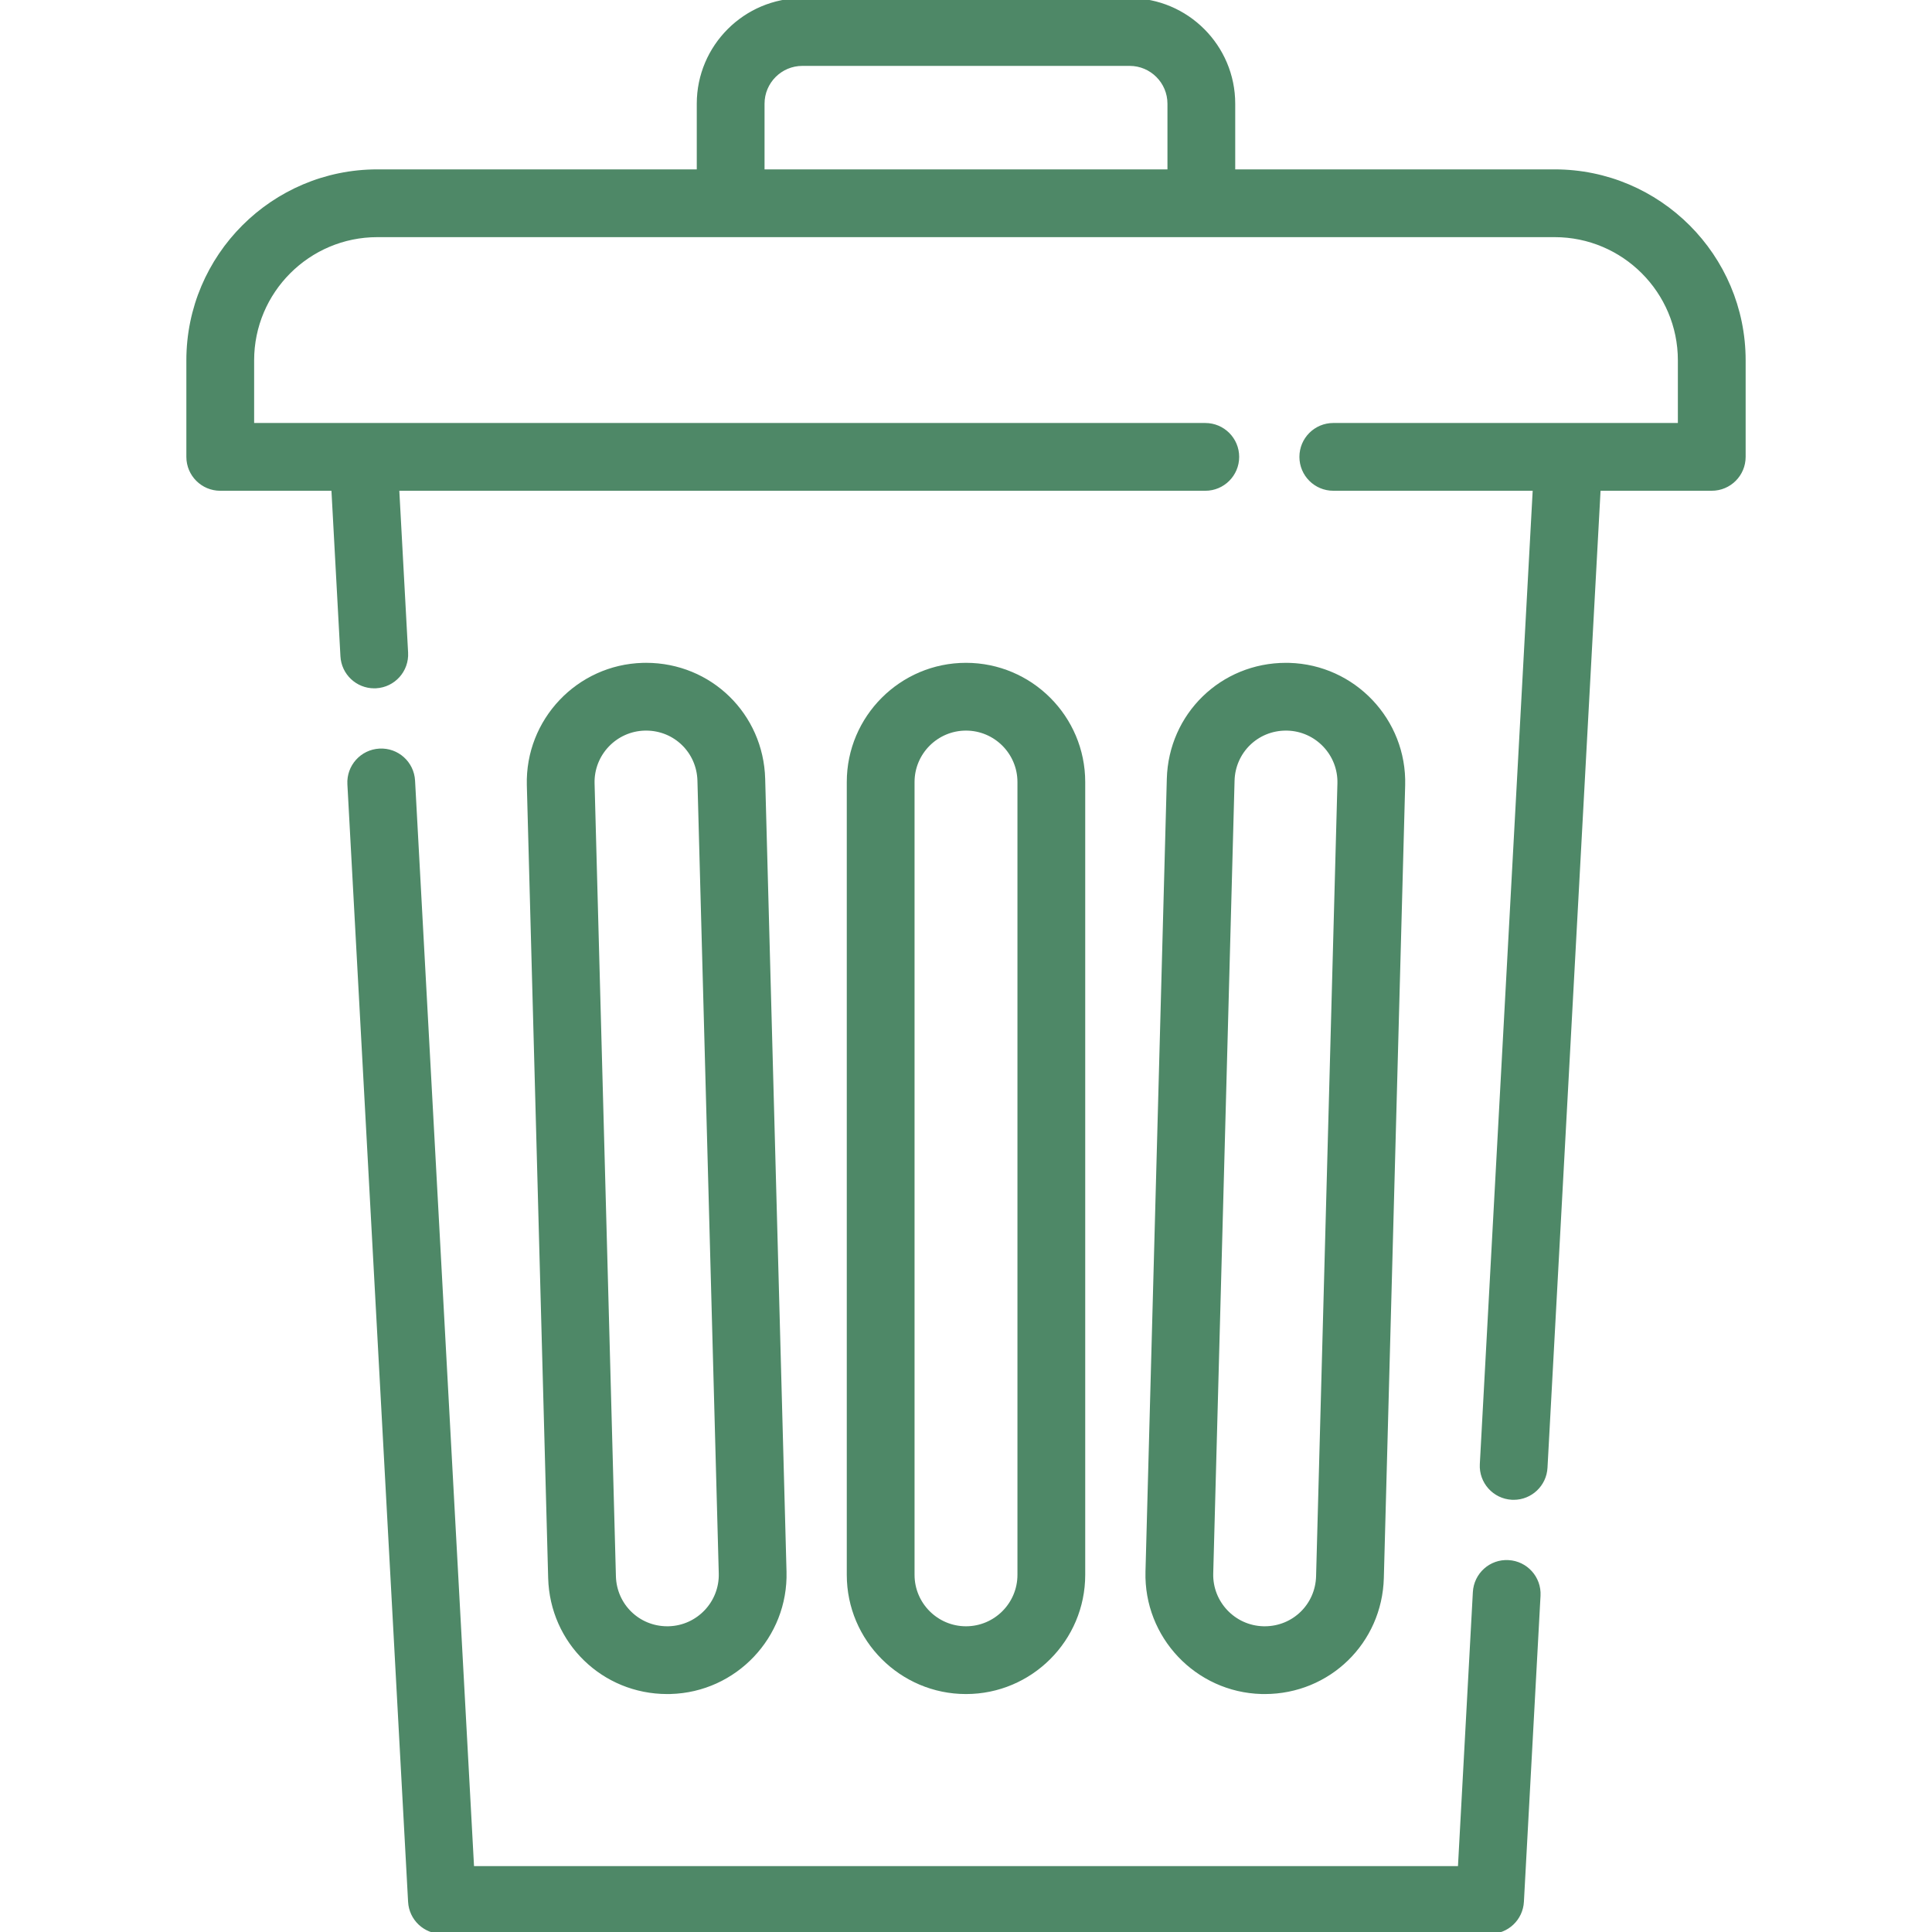
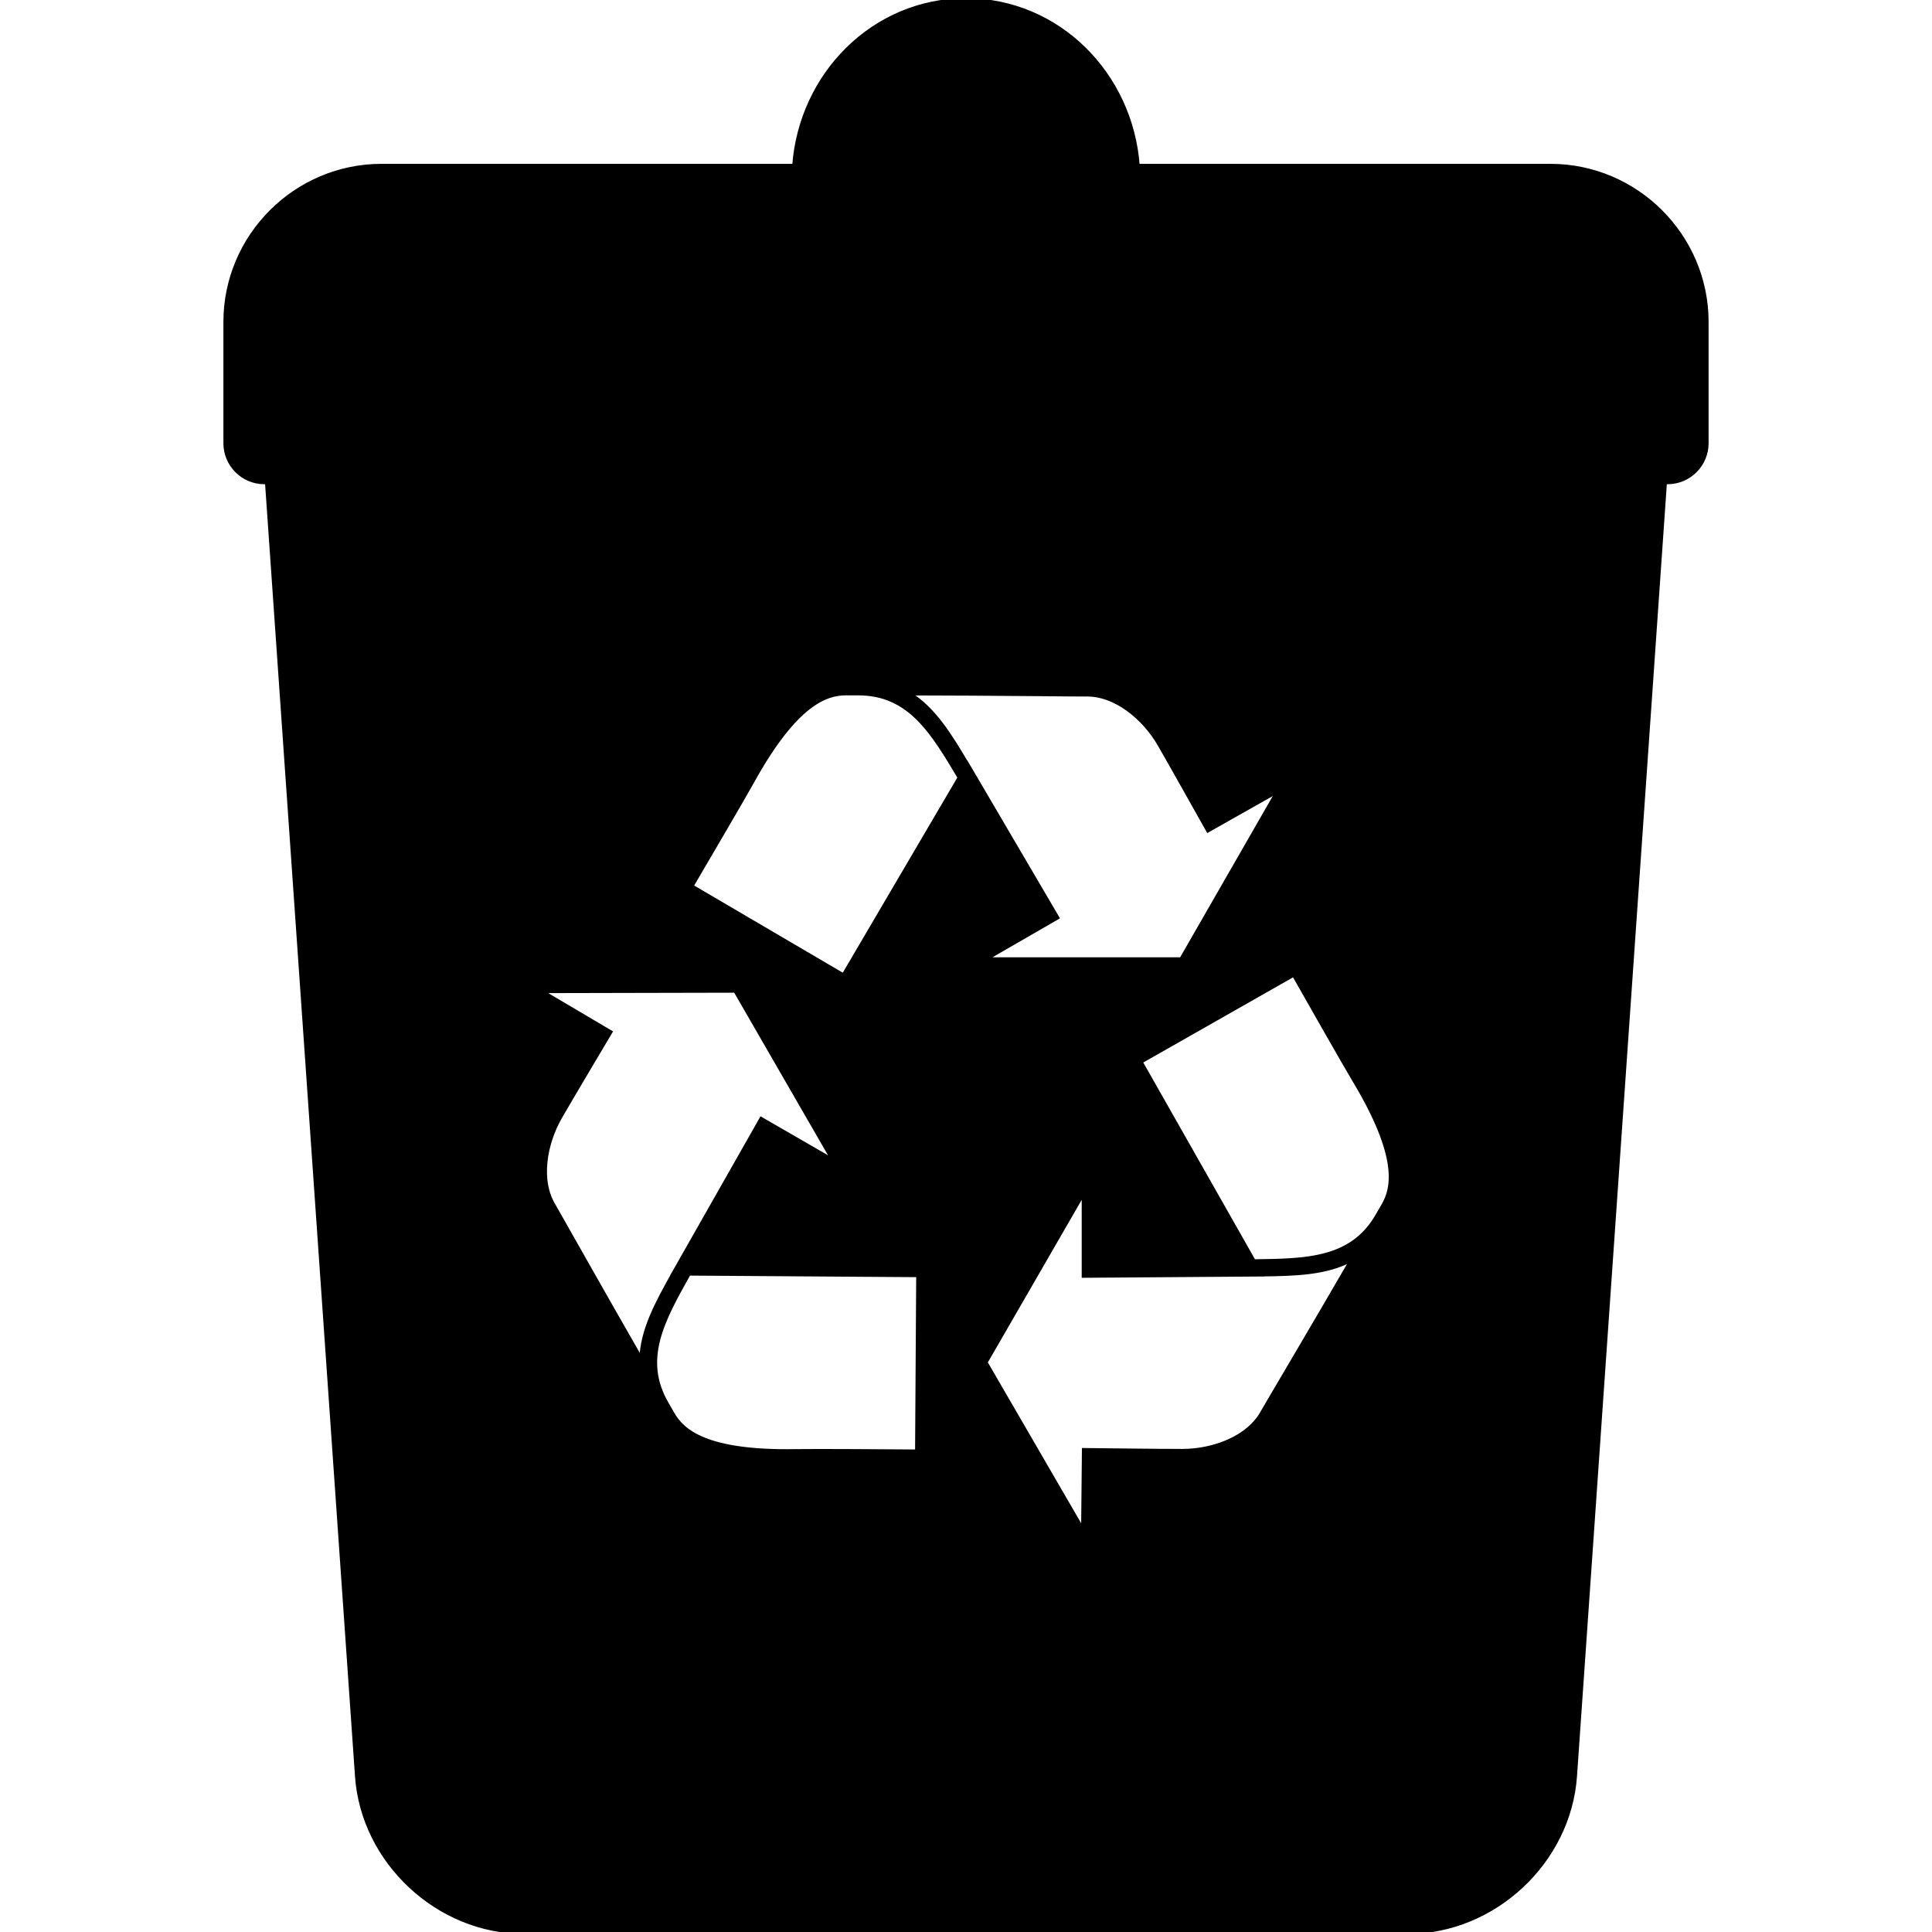
- <svg xmlns="http://www.w3.org/2000/svg" fill="#4e8867" height="800px" width="800px" version="1.1" id="Layer_1" viewBox="0 0 512 512" xml:space="preserve" stroke="#4e8867">
+ <svg xmlns="http://www.w3.org/2000/svg" height="800px" width="800px" version="1.1" id="_x32_" viewBox="0 0 512 512" xml:space="preserve" fill="#000000" stroke="#000000">
  <g id="SVGRepo_bgCarrier" stroke-width="0" />
  <g id="SVGRepo_tracerCarrier" stroke-linecap="round" stroke-linejoin="round" />
  <g id="SVGRepo_iconCarrier">
+     <style type="text/css"> .st0{fill:#000000;} </style>
    <g>
-       <g>
-         <path d="M256,176.156c-17.146,0-31.094,13.948-31.094,31.094v210.097c0,17.146,13.948,31.094,31.094,31.094 c17.146,0,31.094-13.949,31.094-31.094V207.25C287.094,190.104,273.146,176.156,256,176.156z M270.134,417.347 c0,7.794-6.34,14.134-14.134,14.134s-14.134-6.341-14.134-14.134V207.25c0-7.794,6.34-14.134,14.134-14.134 s14.134,6.34,14.134,14.134V417.347z" />
-       </g>
-     </g>
-     <g>
-       <g>
-         <path d="M207.935,416.51l-5.653-210.097c-0.458-16.967-14.099-30.258-31.055-30.258c-0.288,0-0.579,0.003-0.864,0.012 c-17.139,0.462-30.707,14.781-30.246,31.919l5.653,210.097c0.457,16.966,14.105,30.257,31.071,30.257 c0.282,0,0.565-0.003,0.848-0.011C194.828,447.967,208.396,433.648,207.935,416.51z M177.231,431.476l-0.391,0.005 c-7.708,0-13.91-6.041-14.118-13.754l-5.653-210.096c-0.209-7.79,5.96-14.3,13.755-14.51l0.401-0.006 c7.7,0,13.894,6.042,14.102,13.755l5.653,210.096C191.189,424.756,185.021,431.265,177.231,431.476z" />
-       </g>
-     </g>
-     <g>
-       <g>
-         <path d="M341.634,176.169c-0.283-0.007-0.564-0.01-0.845-0.01c-16.966,0-30.614,13.29-31.071,30.257l-5.653,210.096 c-0.461,17.138,13.107,31.457,30.249,31.919c0.284,0.007,0.565,0.01,0.845,0.01c16.966,0,30.614-13.29,31.071-30.257 l5.653-210.096C372.344,190.95,358.776,176.631,341.634,176.169z M349.277,417.727c-0.208,7.712-6.41,13.754-14.118,13.754 l-0.391-0.005c-7.79-0.21-13.959-6.72-13.749-14.51l5.653-210.096c0.208-7.712,6.41-13.754,14.118-13.754l0.391,0.005 c7.79,0.21,13.958,6.72,13.749,14.51L349.277,417.727z" />
-       </g>
-     </g>
-     <g>
-       <g>
-         <path d="M399.75,413.943c-4.695-0.277-8.673,3.331-8.928,8.008l-3.97,73.09H125.147l-15.65-288.147 c-0.253-4.675-4.236-8.271-8.928-8.008c-4.677,0.254-8.262,4.25-8.008,8.928l16.086,296.167c0.244,4.498,3.963,8.02,8.468,8.02 h277.768c4.505,0,8.224-3.522,8.468-8.02l4.405-81.11C408.012,418.193,404.426,414.197,399.75,413.943z" />
-       </g>
-     </g>
-     <g>
-       <g>
-         <path d="M412.008,45.387h-85.161V27.485C326.848,12.329,314.519,0,299.364,0h-86.728c-15.155,0-27.485,12.329-27.485,27.485 v17.902H99.99c-27.627,0-50.103,22.476-50.103,50.103v25.589c0,4.683,3.797,8.48,8.48,8.48h29.944l2.407,44.335 c0.245,4.521,3.987,8.021,8.46,8.02c0.155,0,0.311-0.003,0.467-0.012c4.677-0.254,8.262-4.25,8.008-8.928l-2.357-43.415h214.118 c4.683,0,8.48-3.797,8.48-8.48s-3.797-8.48-8.48-8.48H66.849V95.489c0-18.275,14.867-33.143,33.143-33.143h93.641h124.736h93.641 c18.275,0,33.143,14.867,33.143,33.143v17.108h-91.815c-4.683,0-8.48,3.797-8.48,8.48s3.797,8.48,8.48,8.48h53.366 l-14.037,258.472c-0.254,4.677,3.331,8.673,8.008,8.928c0.157,0.009,0.312,0.012,0.468,0.012c4.473,0,8.214-3.501,8.46-8.02 l14.087-259.393h29.944c4.683,0,8.48-3.797,8.48-8.48V95.489C462.111,67.863,439.636,45.387,412.008,45.387z M309.888,45.387 H202.112V27.485c0-5.803,4.721-10.524,10.524-10.524h86.728c5.803,0,10.524,4.721,10.524,10.524V45.387z" />
-       </g>
+       <path class="st0" d="M410.889,43.919H301.535C299.775,19.787,280.578,0.08,255.994,0c-24.591,0.08-43.786,19.787-45.549,43.919 H101.112c-22.791,0-41.408,18.633-41.408,41.4v32.156c0,5.692,4.65,10.35,10.338,10.35h0.678l23.856,342.881 C96.151,493.408,116.064,512,138.855,512h234.283c22.759,0,42.7-18.592,44.286-41.295l23.836-342.881h0.678 c5.696,0,10.358-4.658,10.358-10.35V85.318C452.296,62.552,433.659,43.919,410.889,43.919z M146.884,319.686 c-4.316-6.895-2.322-16.817,1.562-23.59c2.411-4.23,13.337-22.589,13.337-22.589l-18.318-10.818l51.399-0.113l25.931,44.952 l-19.065-11.012l-23.28,40.98h0.021c-4.396,7.847-8.32,15.016-8.53,22.718C159.942,342.856,147.542,320.768,146.884,319.686z M243.004,384.628c-6.192-0.049-26.94-0.194-32.151-0.098c-23.857,0.42-29.993-5.376-32.543-9.784 c-0.529-0.937-1.086-1.89-1.644-2.851c-6.782-11.755-0.965-22.121,5.898-34.351l60.74,0.419L243.004,384.628z M223.523,258.458 l-40.246-23.606c3.128-5.329,13.628-23.227,16.15-27.78c11.553-20.878,19.663-23.292,24.741-23.292h3.286 c13.579,0,19.646,10.221,26.827,22.283L223.523,258.458z M256.353,202.502l-0.02,0.04c-4.582-7.735-8.836-14.71-15.388-18.746 c20.03,0.016,45.38,0.323,46.627,0.291c8.126-0.275,15.727,6.402,19.65,13.159c2.43,4.182,12.901,22.848,12.901,22.848 l18.517-10.463l-25.601,44.564h-51.895l19.077-11.012L256.353,202.502z M334.668,374.035c-3.834,7.193-13.398,10.415-21.217,10.447 c-4.852,0.024-26.23-0.242-26.23-0.242l-0.218,21.266l-25.79-44.452l25.951-44.952v22.024l47.152-0.34l-0.007-0.016 c8.973-0.114,17.163-0.299,23.916-3.956C348.203,351.123,335.266,372.938,334.668,374.035z M366.643,319.283 c-0.549,0.952-1.098,1.904-1.655,2.874c-6.794,11.738-18.678,11.884-32.701,12.062l-29.992-52.832l40.561-23.058 c3.06,5.394,13.308,23.42,15.977,27.893C371.136,306.664,369.174,314.89,366.643,319.283z" />
    </g>
  </g>
</svg>
